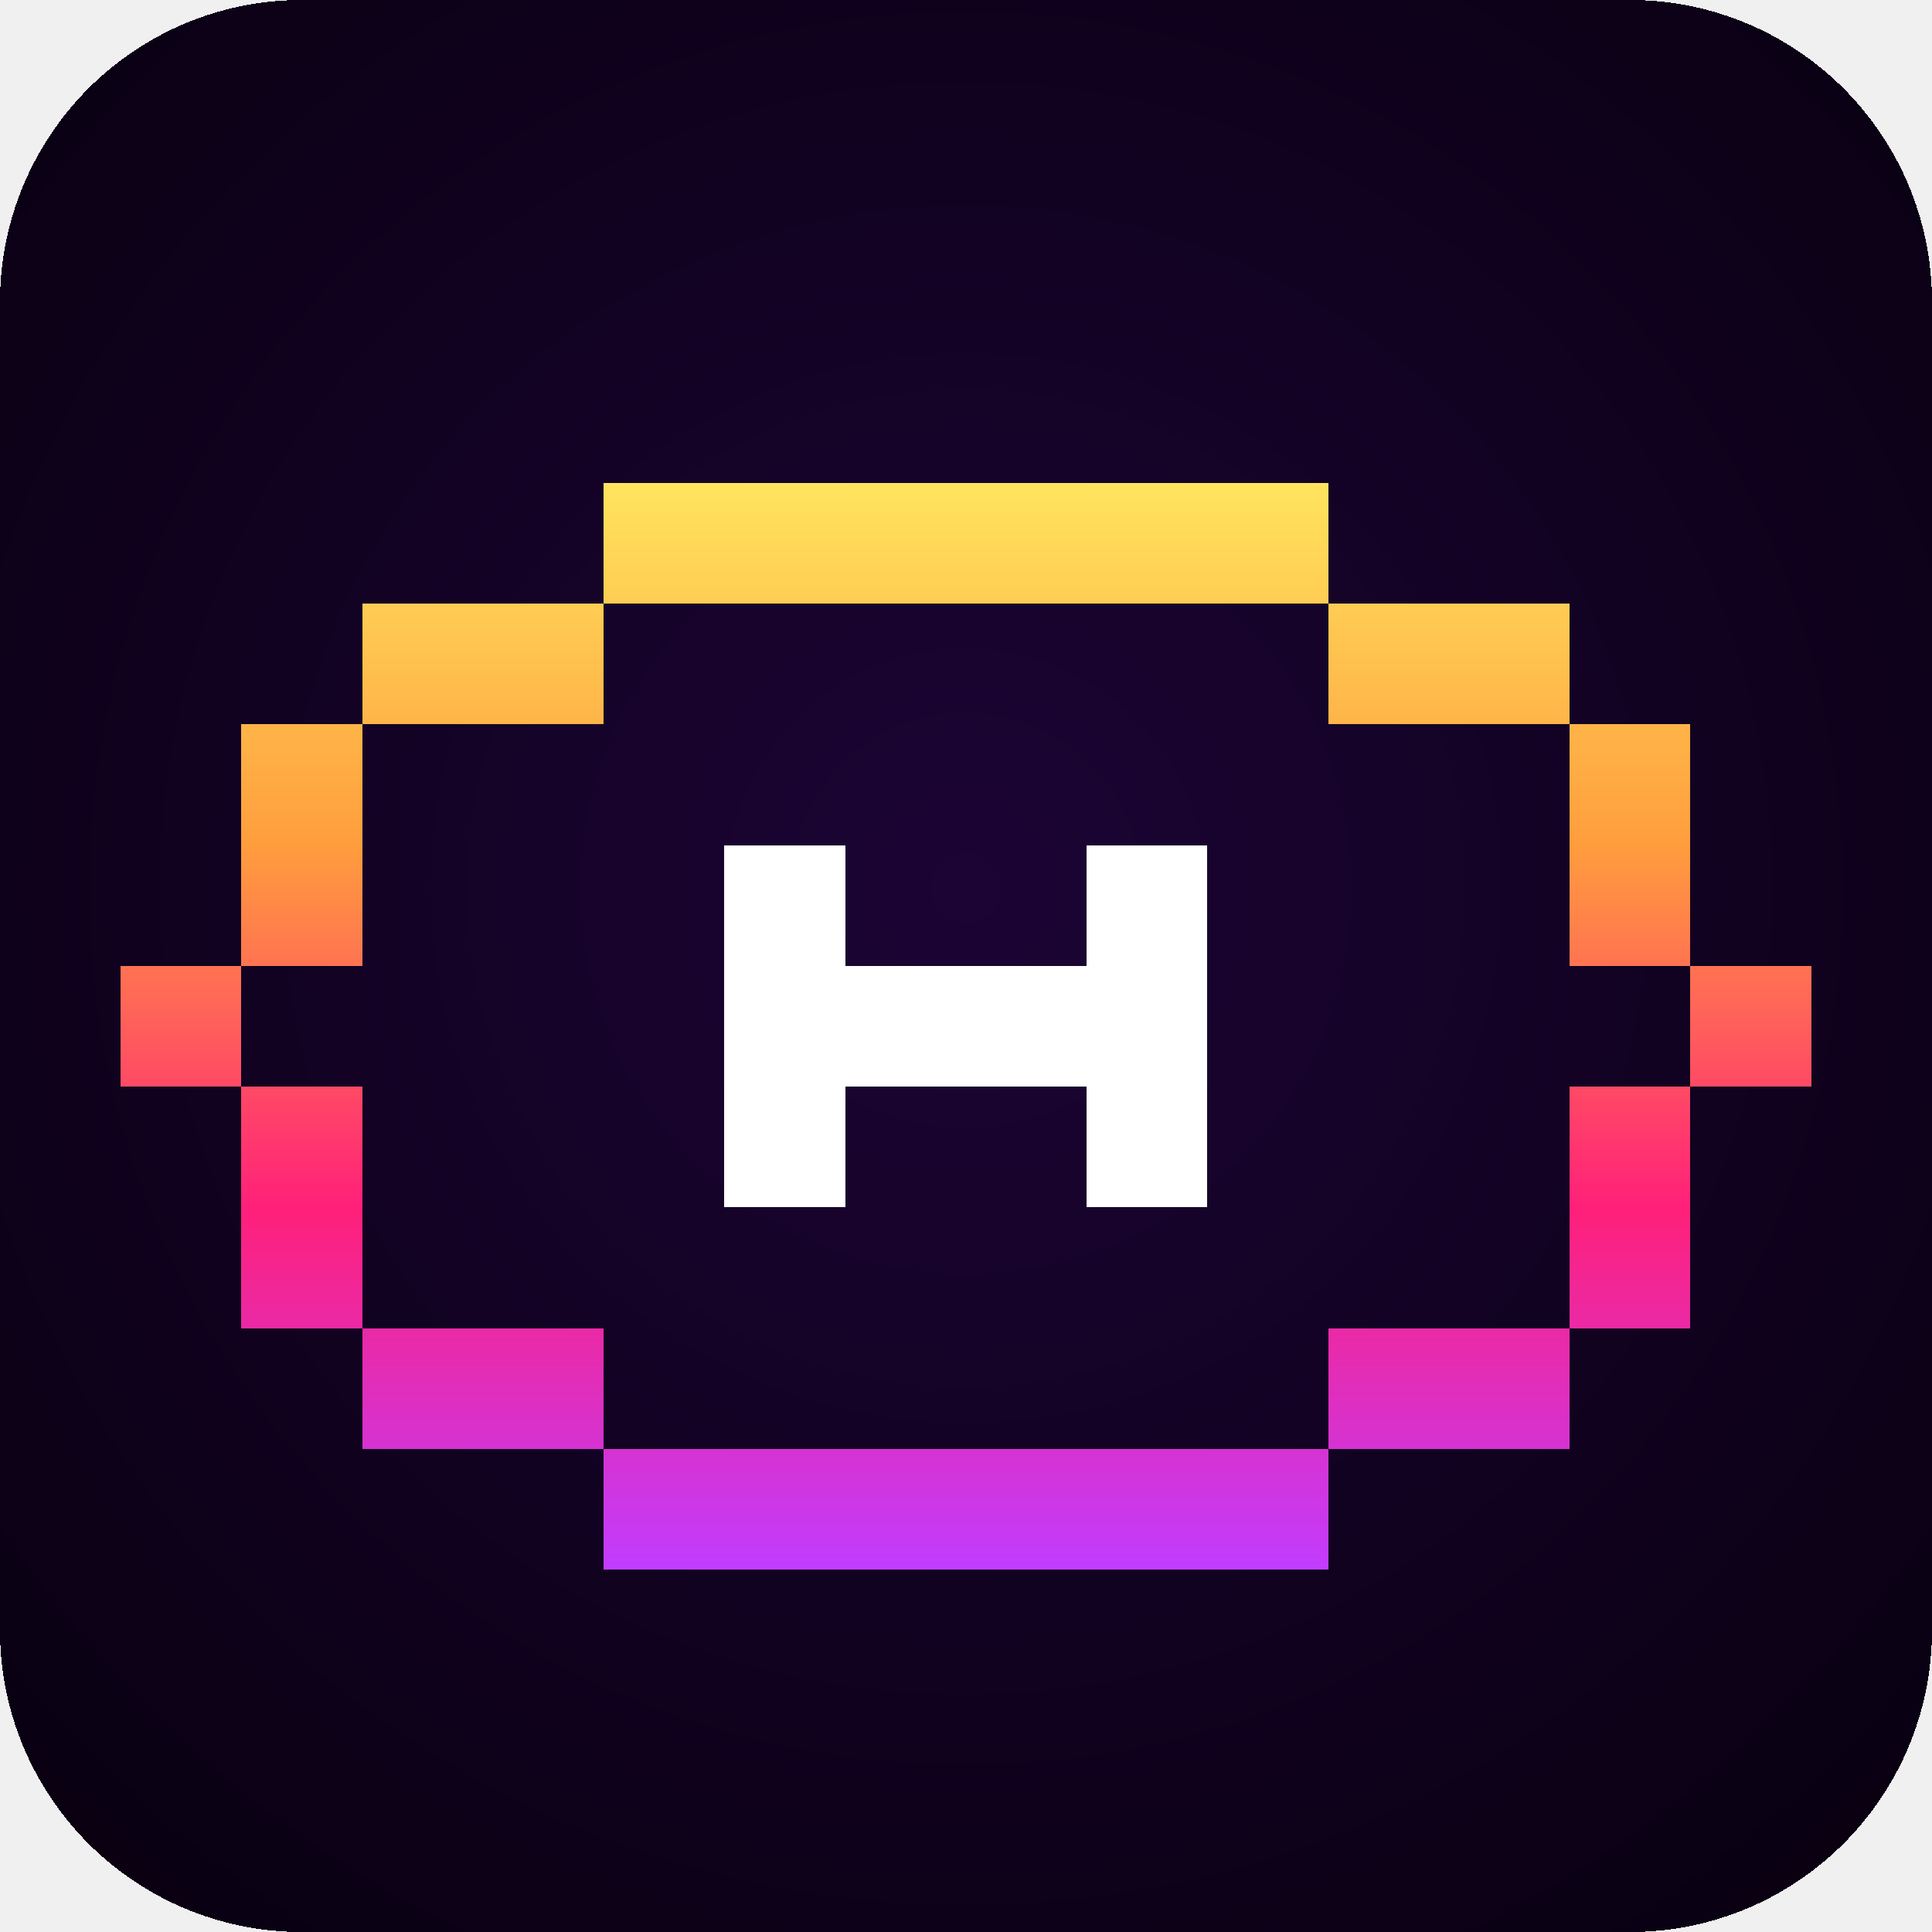
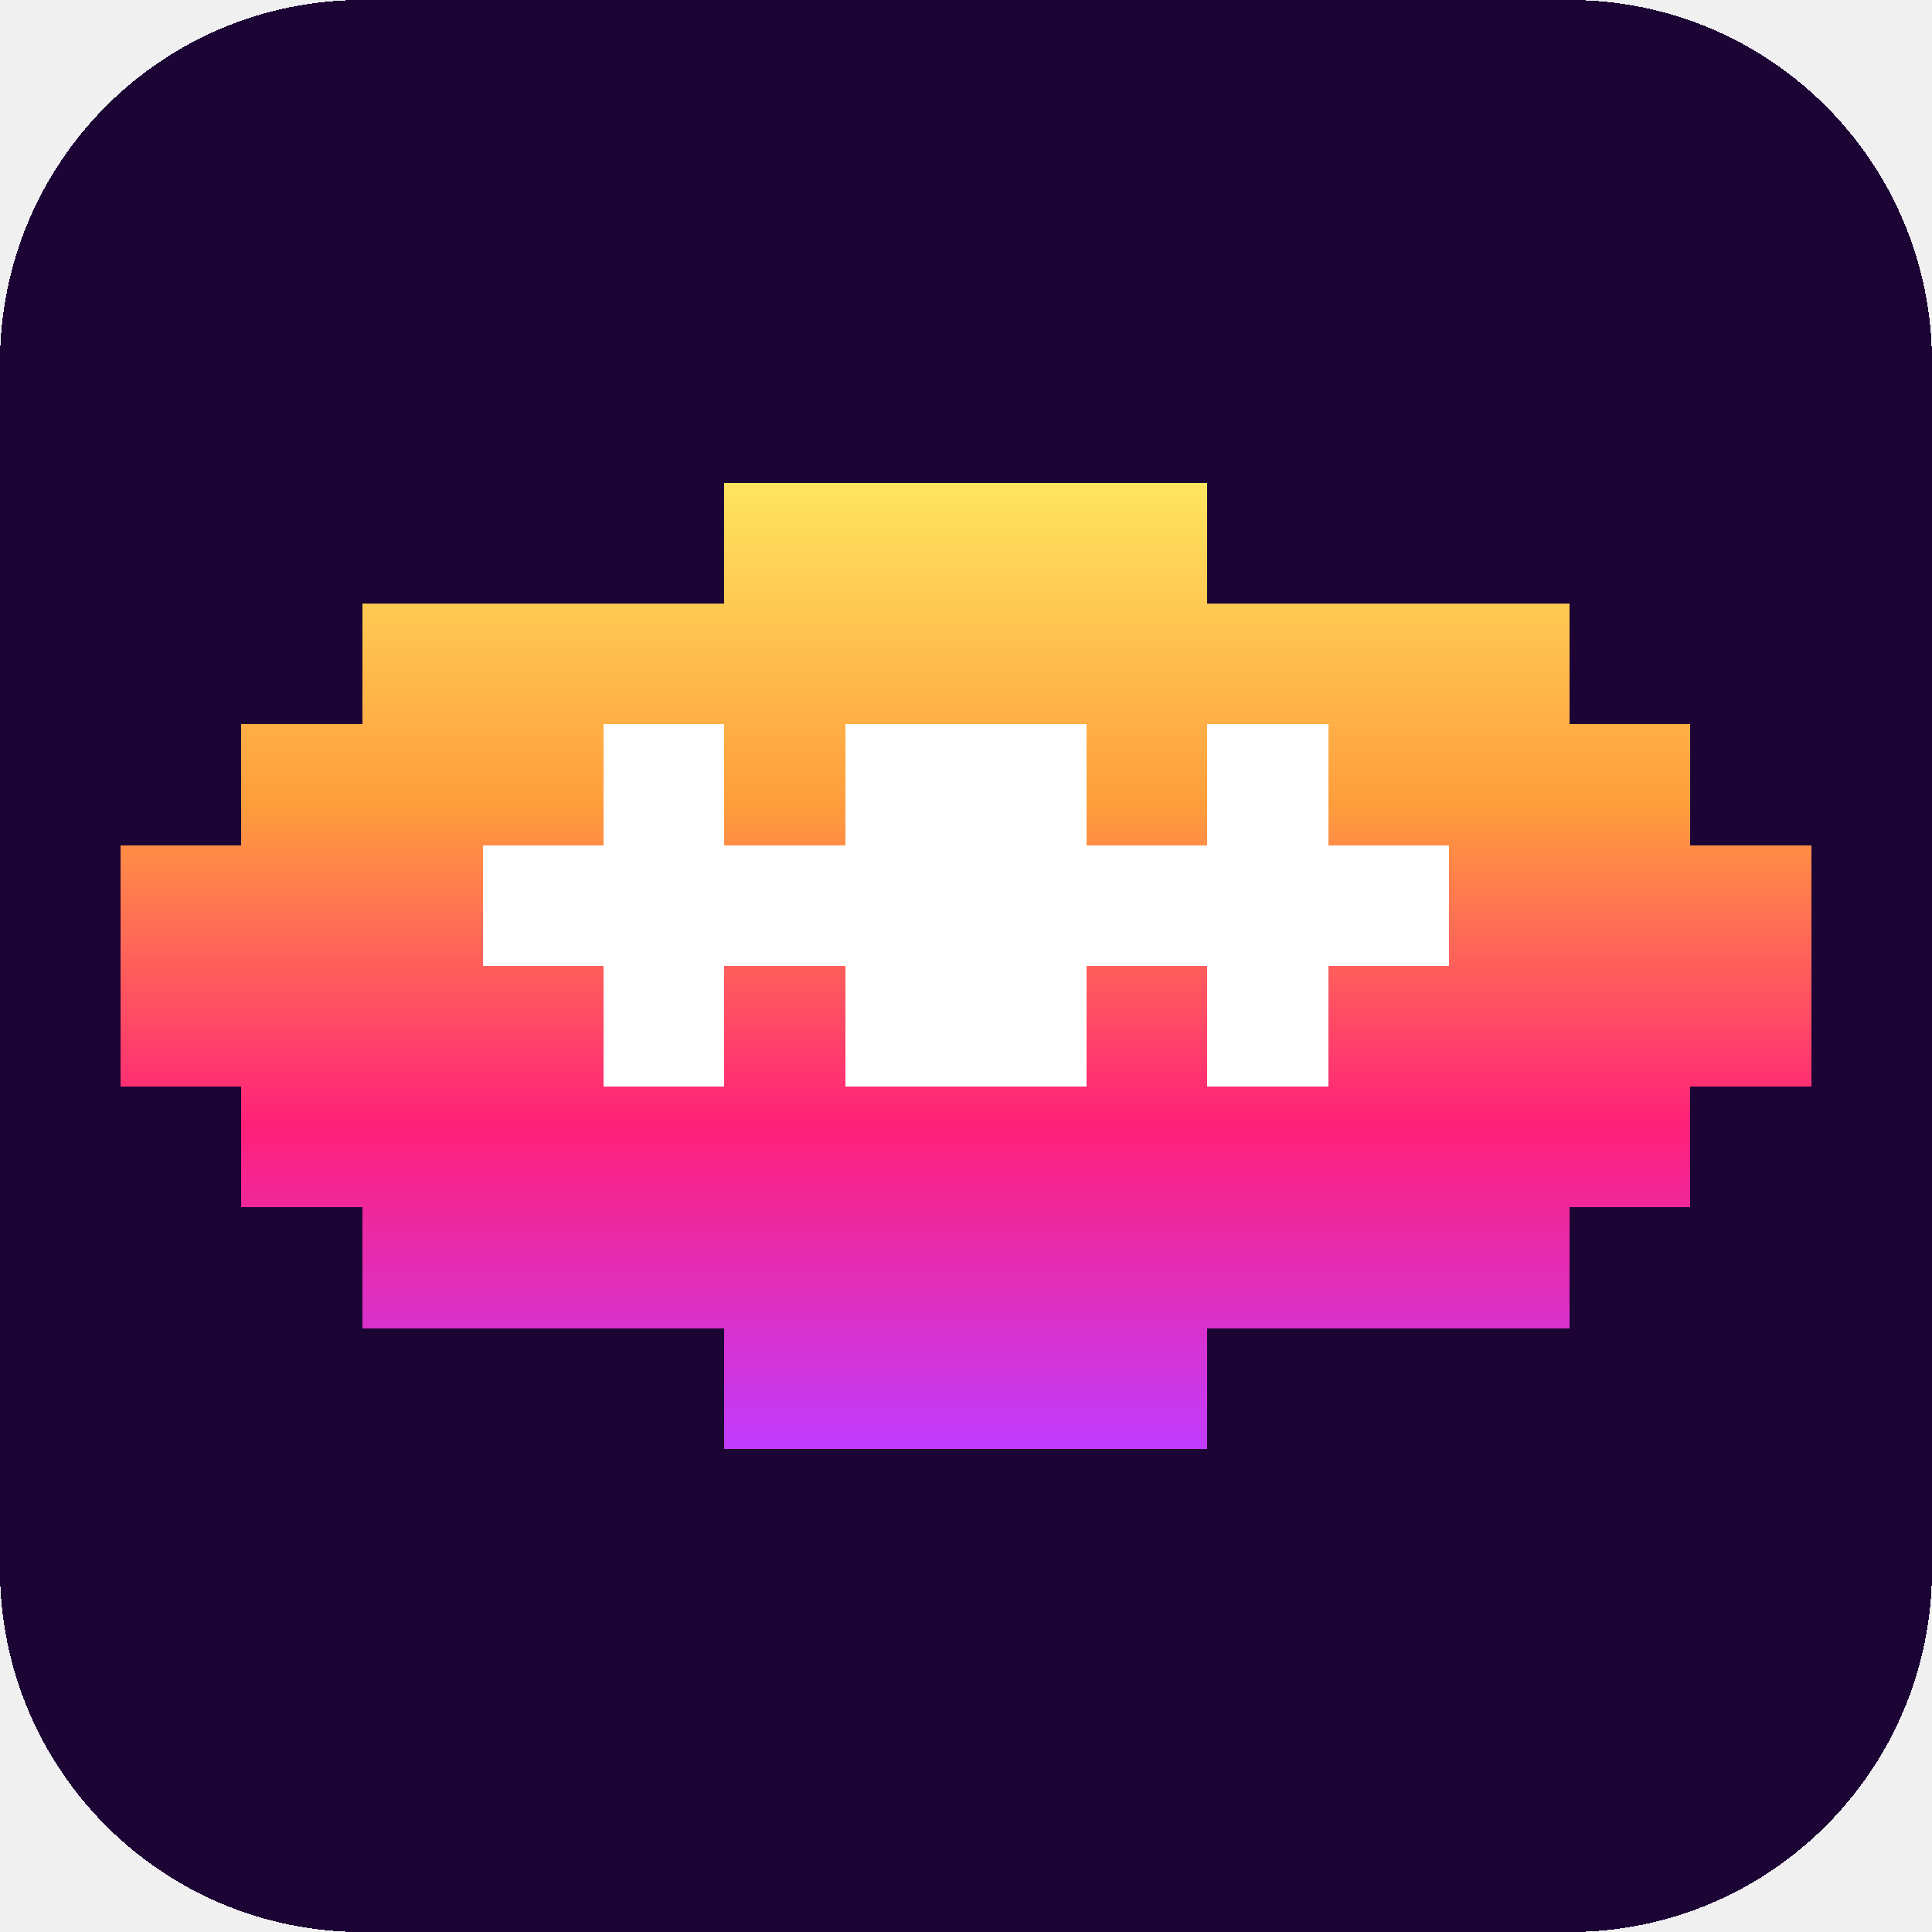
<svg xmlns="http://www.w3.org/2000/svg" viewBox="0 0 1024 1024" width="1024" height="1024" shape-rendering="crispEdges">
  <defs>
-     <radialGradient id="bg" cx="50%" cy="46%" r="72%">
-       <stop offset="0%" stop-color="#1c0435" />
-       <stop offset="100%" stop-color="#08000f" />
-     </radialGradient>
-     <linearGradient id="g" gradientUnits="userSpaceOnUse" x1="0" y1="256" x2="0" y2="832">
+     <linearGradient id="g" gradientUnits="userSpaceOnUse" x1="0" y1="256" x2="0" y2="768">
      <stop offset="0%" stop-color="#ffe45e" />
      <stop offset="33.333%" stop-color="#ff9d3d" />
      <stop offset="66.667%" stop-color="#ff2079" />
      <stop offset="100%" stop-color="#c13cff" />
    </linearGradient>
-     <filter id="glow" x="-40%" y="-40%" width="180%" height="180%">
-       <feGaussianBlur stdDeviation="0" />
-     </filter>
  </defs>
-   <rect width="1024" height="1024" rx="160" fill="url(#bg)" />
-   <rect x="320" y="256" width="64" height="64" fill="url(#g)" />
+   <rect width="1024" height="1024" rx="192" fill="#1c0435" />
  <rect x="384" y="256" width="64" height="64" fill="url(#g)" />
  <rect x="448" y="256" width="64" height="64" fill="url(#g)" />
  <rect x="512" y="256" width="64" height="64" fill="url(#g)" />
  <rect x="576" y="256" width="64" height="64" fill="url(#g)" />
-   <rect x="640" y="256" width="64" height="64" fill="url(#g)" />
  <rect x="192" y="320" width="64" height="64" fill="url(#g)" />
  <rect x="256" y="320" width="64" height="64" fill="url(#g)" />
+   <rect x="320" y="320" width="64" height="64" fill="url(#g)" />
+   <rect x="384" y="320" width="64" height="64" fill="url(#g)" />
+   <rect x="448" y="320" width="64" height="64" fill="url(#g)" />
+   <rect x="512" y="320" width="64" height="64" fill="url(#g)" />
+   <rect x="576" y="320" width="64" height="64" fill="url(#g)" />
+   <rect x="640" y="320" width="64" height="64" fill="url(#g)" />
  <rect x="704" y="320" width="64" height="64" fill="url(#g)" />
  <rect x="768" y="320" width="64" height="64" fill="url(#g)" />
  <rect x="128" y="384" width="64" height="64" fill="url(#g)" />
+   <rect x="192" y="384" width="64" height="64" fill="url(#g)" />
+   <rect x="256" y="384" width="64" height="64" fill="url(#g)" />
+   <rect x="384" y="384" width="64" height="64" fill="url(#g)" />
+   <rect x="576" y="384" width="64" height="64" fill="url(#g)" />
+   <rect x="704" y="384" width="64" height="64" fill="url(#g)" />
+   <rect x="768" y="384" width="64" height="64" fill="url(#g)" />
  <rect x="832" y="384" width="64" height="64" fill="url(#g)" />
+   <rect x="64" y="448" width="64" height="64" fill="url(#g)" />
  <rect x="128" y="448" width="64" height="64" fill="url(#g)" />
+   <rect x="192" y="448" width="64" height="64" fill="url(#g)" />
+   <rect x="768" y="448" width="64" height="64" fill="url(#g)" />
  <rect x="832" y="448" width="64" height="64" fill="url(#g)" />
+   <rect x="896" y="448" width="64" height="64" fill="url(#g)" />
  <rect x="64" y="512" width="64" height="64" fill="url(#g)" />
+   <rect x="128" y="512" width="64" height="64" fill="url(#g)" />
+   <rect x="192" y="512" width="64" height="64" fill="url(#g)" />
+   <rect x="256" y="512" width="64" height="64" fill="url(#g)" />
+   <rect x="384" y="512" width="64" height="64" fill="url(#g)" />
+   <rect x="576" y="512" width="64" height="64" fill="url(#g)" />
+   <rect x="704" y="512" width="64" height="64" fill="url(#g)" />
+   <rect x="768" y="512" width="64" height="64" fill="url(#g)" />
+   <rect x="832" y="512" width="64" height="64" fill="url(#g)" />
  <rect x="896" y="512" width="64" height="64" fill="url(#g)" />
  <rect x="128" y="576" width="64" height="64" fill="url(#g)" />
+   <rect x="192" y="576" width="64" height="64" fill="url(#g)" />
+   <rect x="256" y="576" width="64" height="64" fill="url(#g)" />
+   <rect x="320" y="576" width="64" height="64" fill="url(#g)" />
+   <rect x="384" y="576" width="64" height="64" fill="url(#g)" />
+   <rect x="448" y="576" width="64" height="64" fill="url(#g)" />
+   <rect x="512" y="576" width="64" height="64" fill="url(#g)" />
+   <rect x="576" y="576" width="64" height="64" fill="url(#g)" />
+   <rect x="640" y="576" width="64" height="64" fill="url(#g)" />
+   <rect x="704" y="576" width="64" height="64" fill="url(#g)" />
+   <rect x="768" y="576" width="64" height="64" fill="url(#g)" />
  <rect x="832" y="576" width="64" height="64" fill="url(#g)" />
-   <rect x="128" y="640" width="64" height="64" fill="url(#g)" />
-   <rect x="832" y="640" width="64" height="64" fill="url(#g)" />
-   <rect x="192" y="704" width="64" height="64" fill="url(#g)" />
-   <rect x="256" y="704" width="64" height="64" fill="url(#g)" />
-   <rect x="704" y="704" width="64" height="64" fill="url(#g)" />
-   <rect x="768" y="704" width="64" height="64" fill="url(#g)" />
-   <rect x="320" y="768" width="64" height="64" fill="url(#g)" />
-   <rect x="384" y="768" width="64" height="64" fill="url(#g)" />
-   <rect x="448" y="768" width="64" height="64" fill="url(#g)" />
-   <rect x="512" y="768" width="64" height="64" fill="url(#g)" />
-   <rect x="576" y="768" width="64" height="64" fill="url(#g)" />
-   <rect x="640" y="768" width="64" height="64" fill="url(#g)" />
-   <rect x="384" y="512" width="64" height="64" fill="#ffffff" />
+   <rect x="192" y="640" width="64" height="64" fill="url(#g)" />
+   <rect x="256" y="640" width="64" height="64" fill="url(#g)" />
+   <rect x="320" y="640" width="64" height="64" fill="url(#g)" />
+   <rect x="384" y="640" width="64" height="64" fill="url(#g)" />
+   <rect x="448" y="640" width="64" height="64" fill="url(#g)" />
+   <rect x="512" y="640" width="64" height="64" fill="url(#g)" />
+   <rect x="576" y="640" width="64" height="64" fill="url(#g)" />
+   <rect x="640" y="640" width="64" height="64" fill="url(#g)" />
+   <rect x="704" y="640" width="64" height="64" fill="url(#g)" />
+   <rect x="768" y="640" width="64" height="64" fill="url(#g)" />
+   <rect x="384" y="704" width="64" height="64" fill="url(#g)" />
+   <rect x="448" y="704" width="64" height="64" fill="url(#g)" />
+   <rect x="512" y="704" width="64" height="64" fill="url(#g)" />
+   <rect x="576" y="704" width="64" height="64" fill="url(#g)" />
+   <rect x="320" y="384" width="64" height="64" fill="#ffffff" />
+   <rect x="448" y="384" width="64" height="64" fill="#ffffff" />
+   <rect x="512" y="384" width="64" height="64" fill="#ffffff" />
+   <rect x="640" y="384" width="64" height="64" fill="#ffffff" />
+   <rect x="256" y="448" width="64" height="64" fill="#ffffff" />
+   <rect x="320" y="448" width="64" height="64" fill="#ffffff" />
+   <rect x="384" y="448" width="64" height="64" fill="#ffffff" />
+   <rect x="448" y="448" width="64" height="64" fill="#ffffff" />
+   <rect x="512" y="448" width="64" height="64" fill="#ffffff" />
+   <rect x="576" y="448" width="64" height="64" fill="#ffffff" />
+   <rect x="640" y="448" width="64" height="64" fill="#ffffff" />
+   <rect x="704" y="448" width="64" height="64" fill="#ffffff" />
+   <rect x="320" y="512" width="64" height="64" fill="#ffffff" />
  <rect x="448" y="512" width="64" height="64" fill="#ffffff" />
  <rect x="512" y="512" width="64" height="64" fill="#ffffff" />
-   <rect x="576" y="512" width="64" height="64" fill="#ffffff" />
-   <rect x="384" y="448" width="64" height="64" fill="#ffffff" />
-   <rect x="384" y="576" width="64" height="64" fill="#ffffff" />
-   <rect x="576" y="448" width="64" height="64" fill="#ffffff" />
-   <rect x="576" y="576" width="64" height="64" fill="#ffffff" />
+   <rect x="640" y="512" width="64" height="64" fill="#ffffff" />
</svg>
